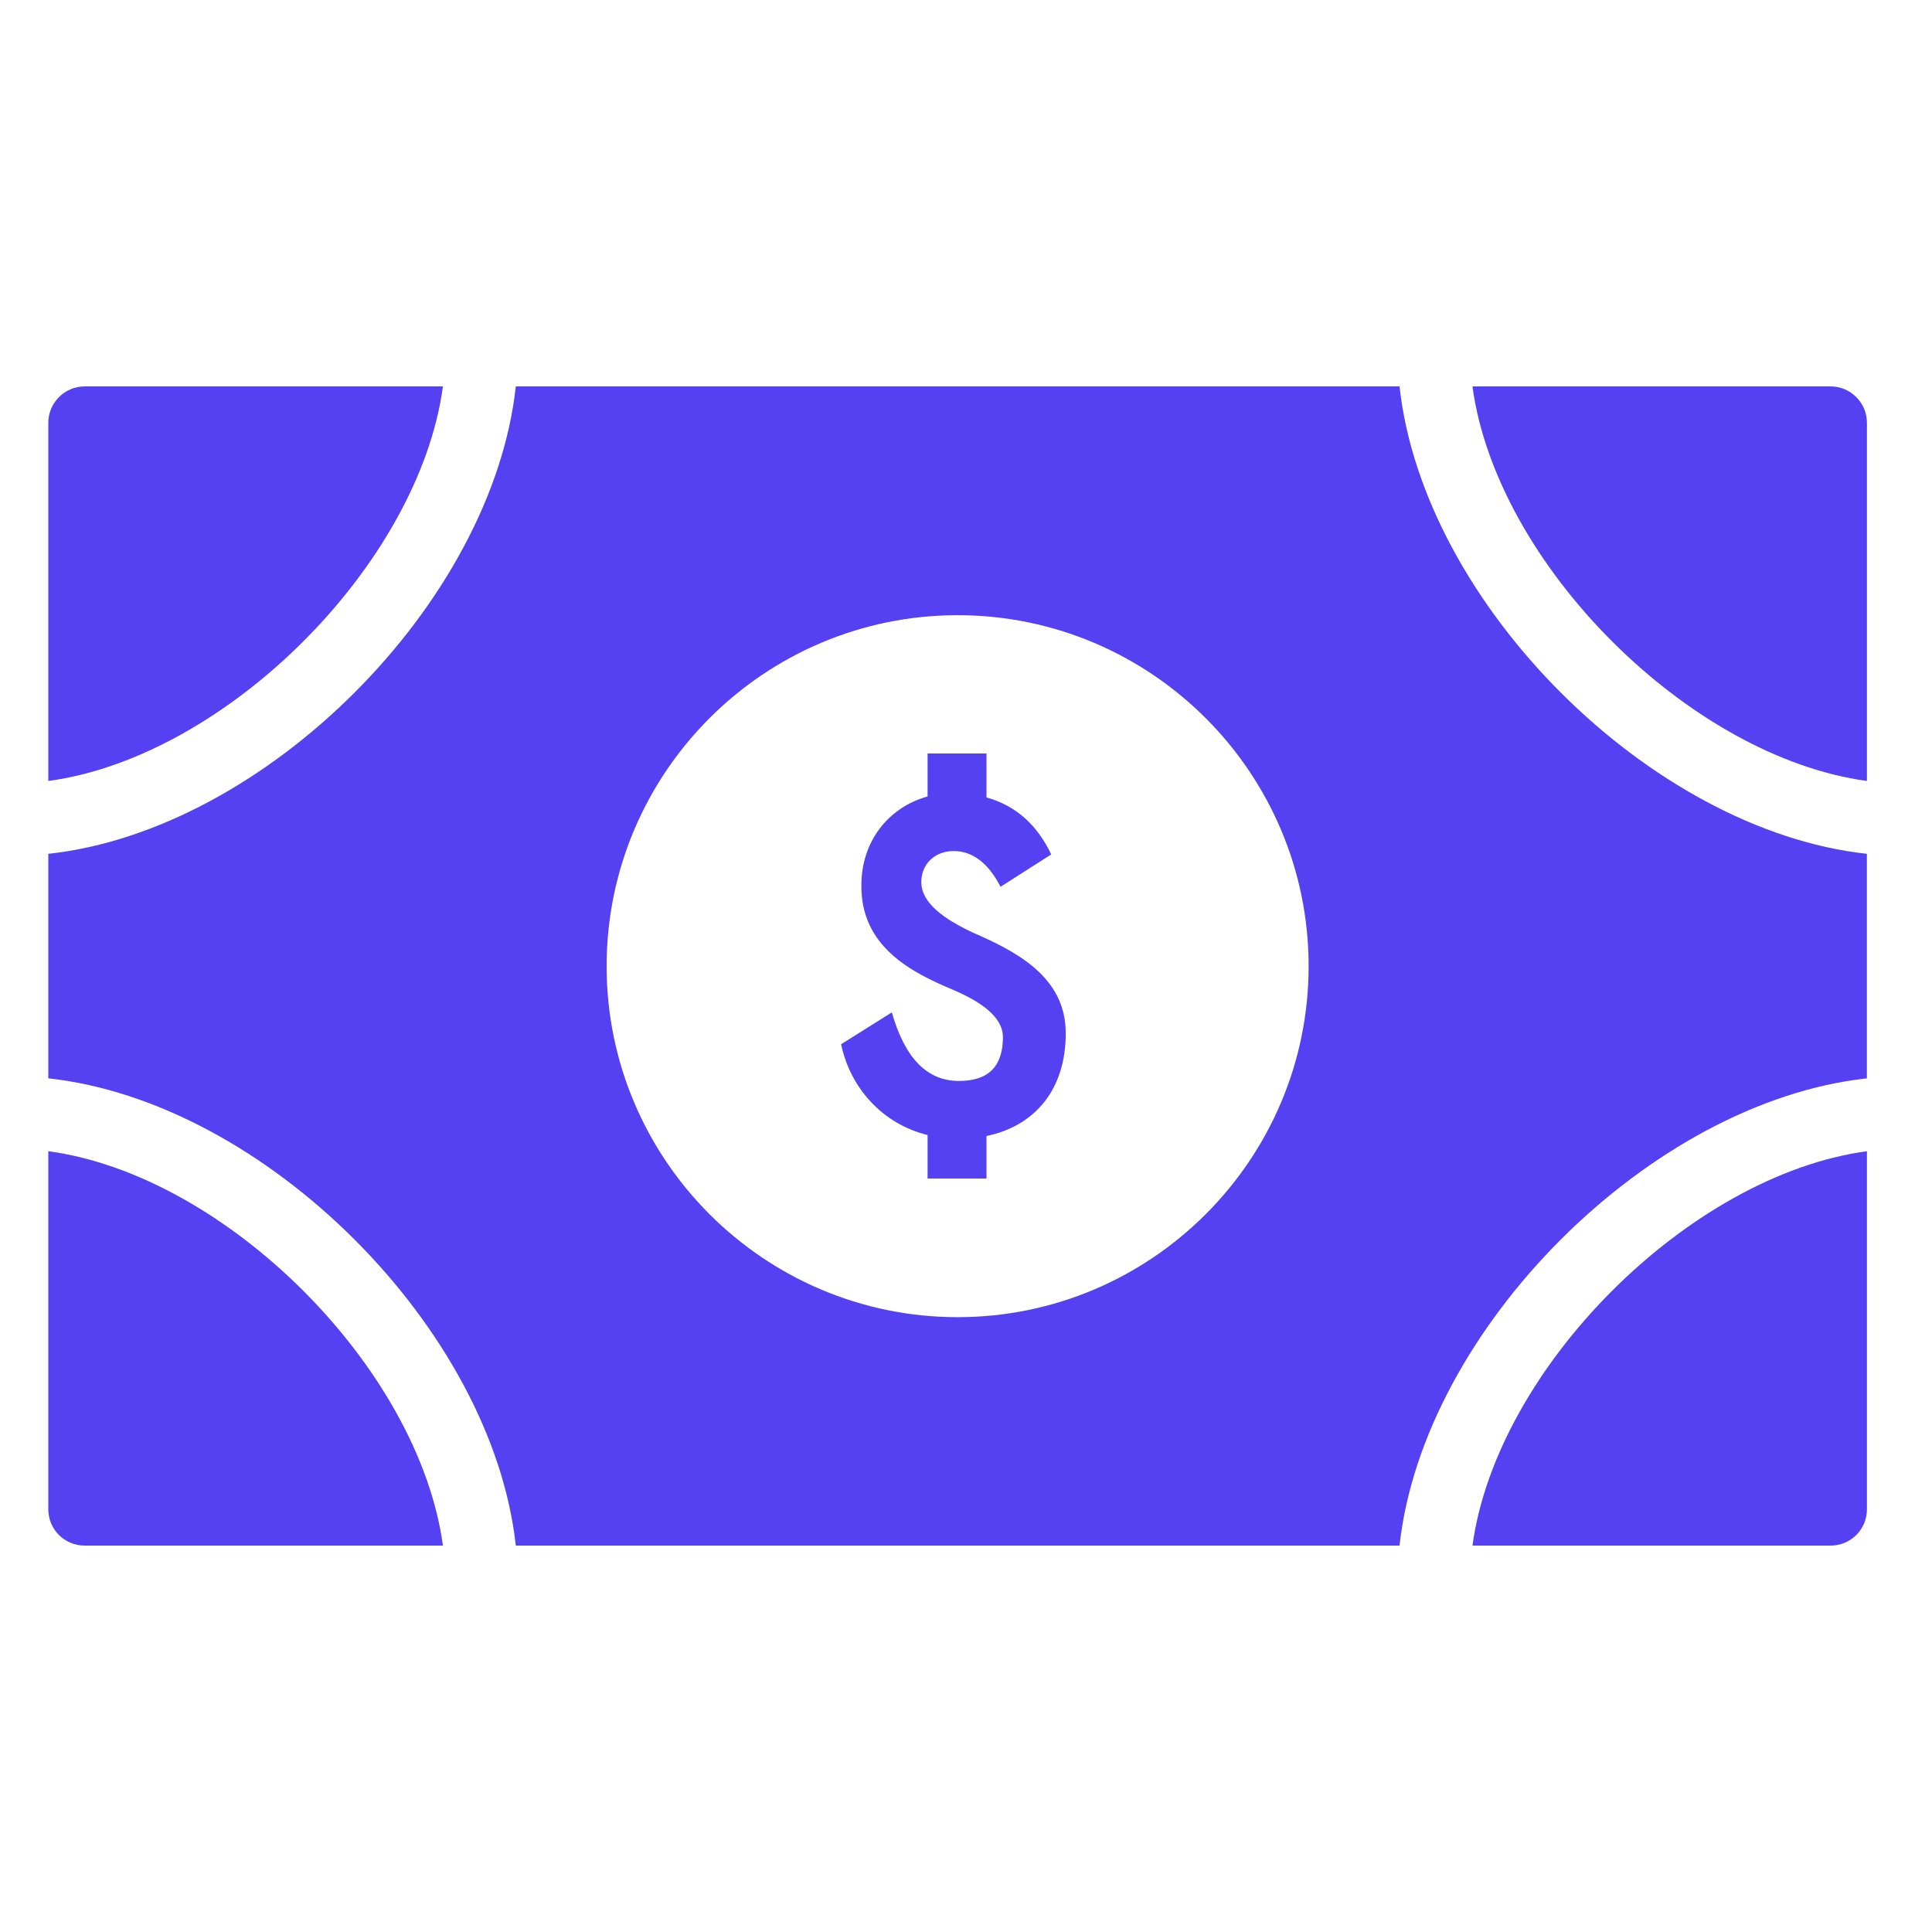
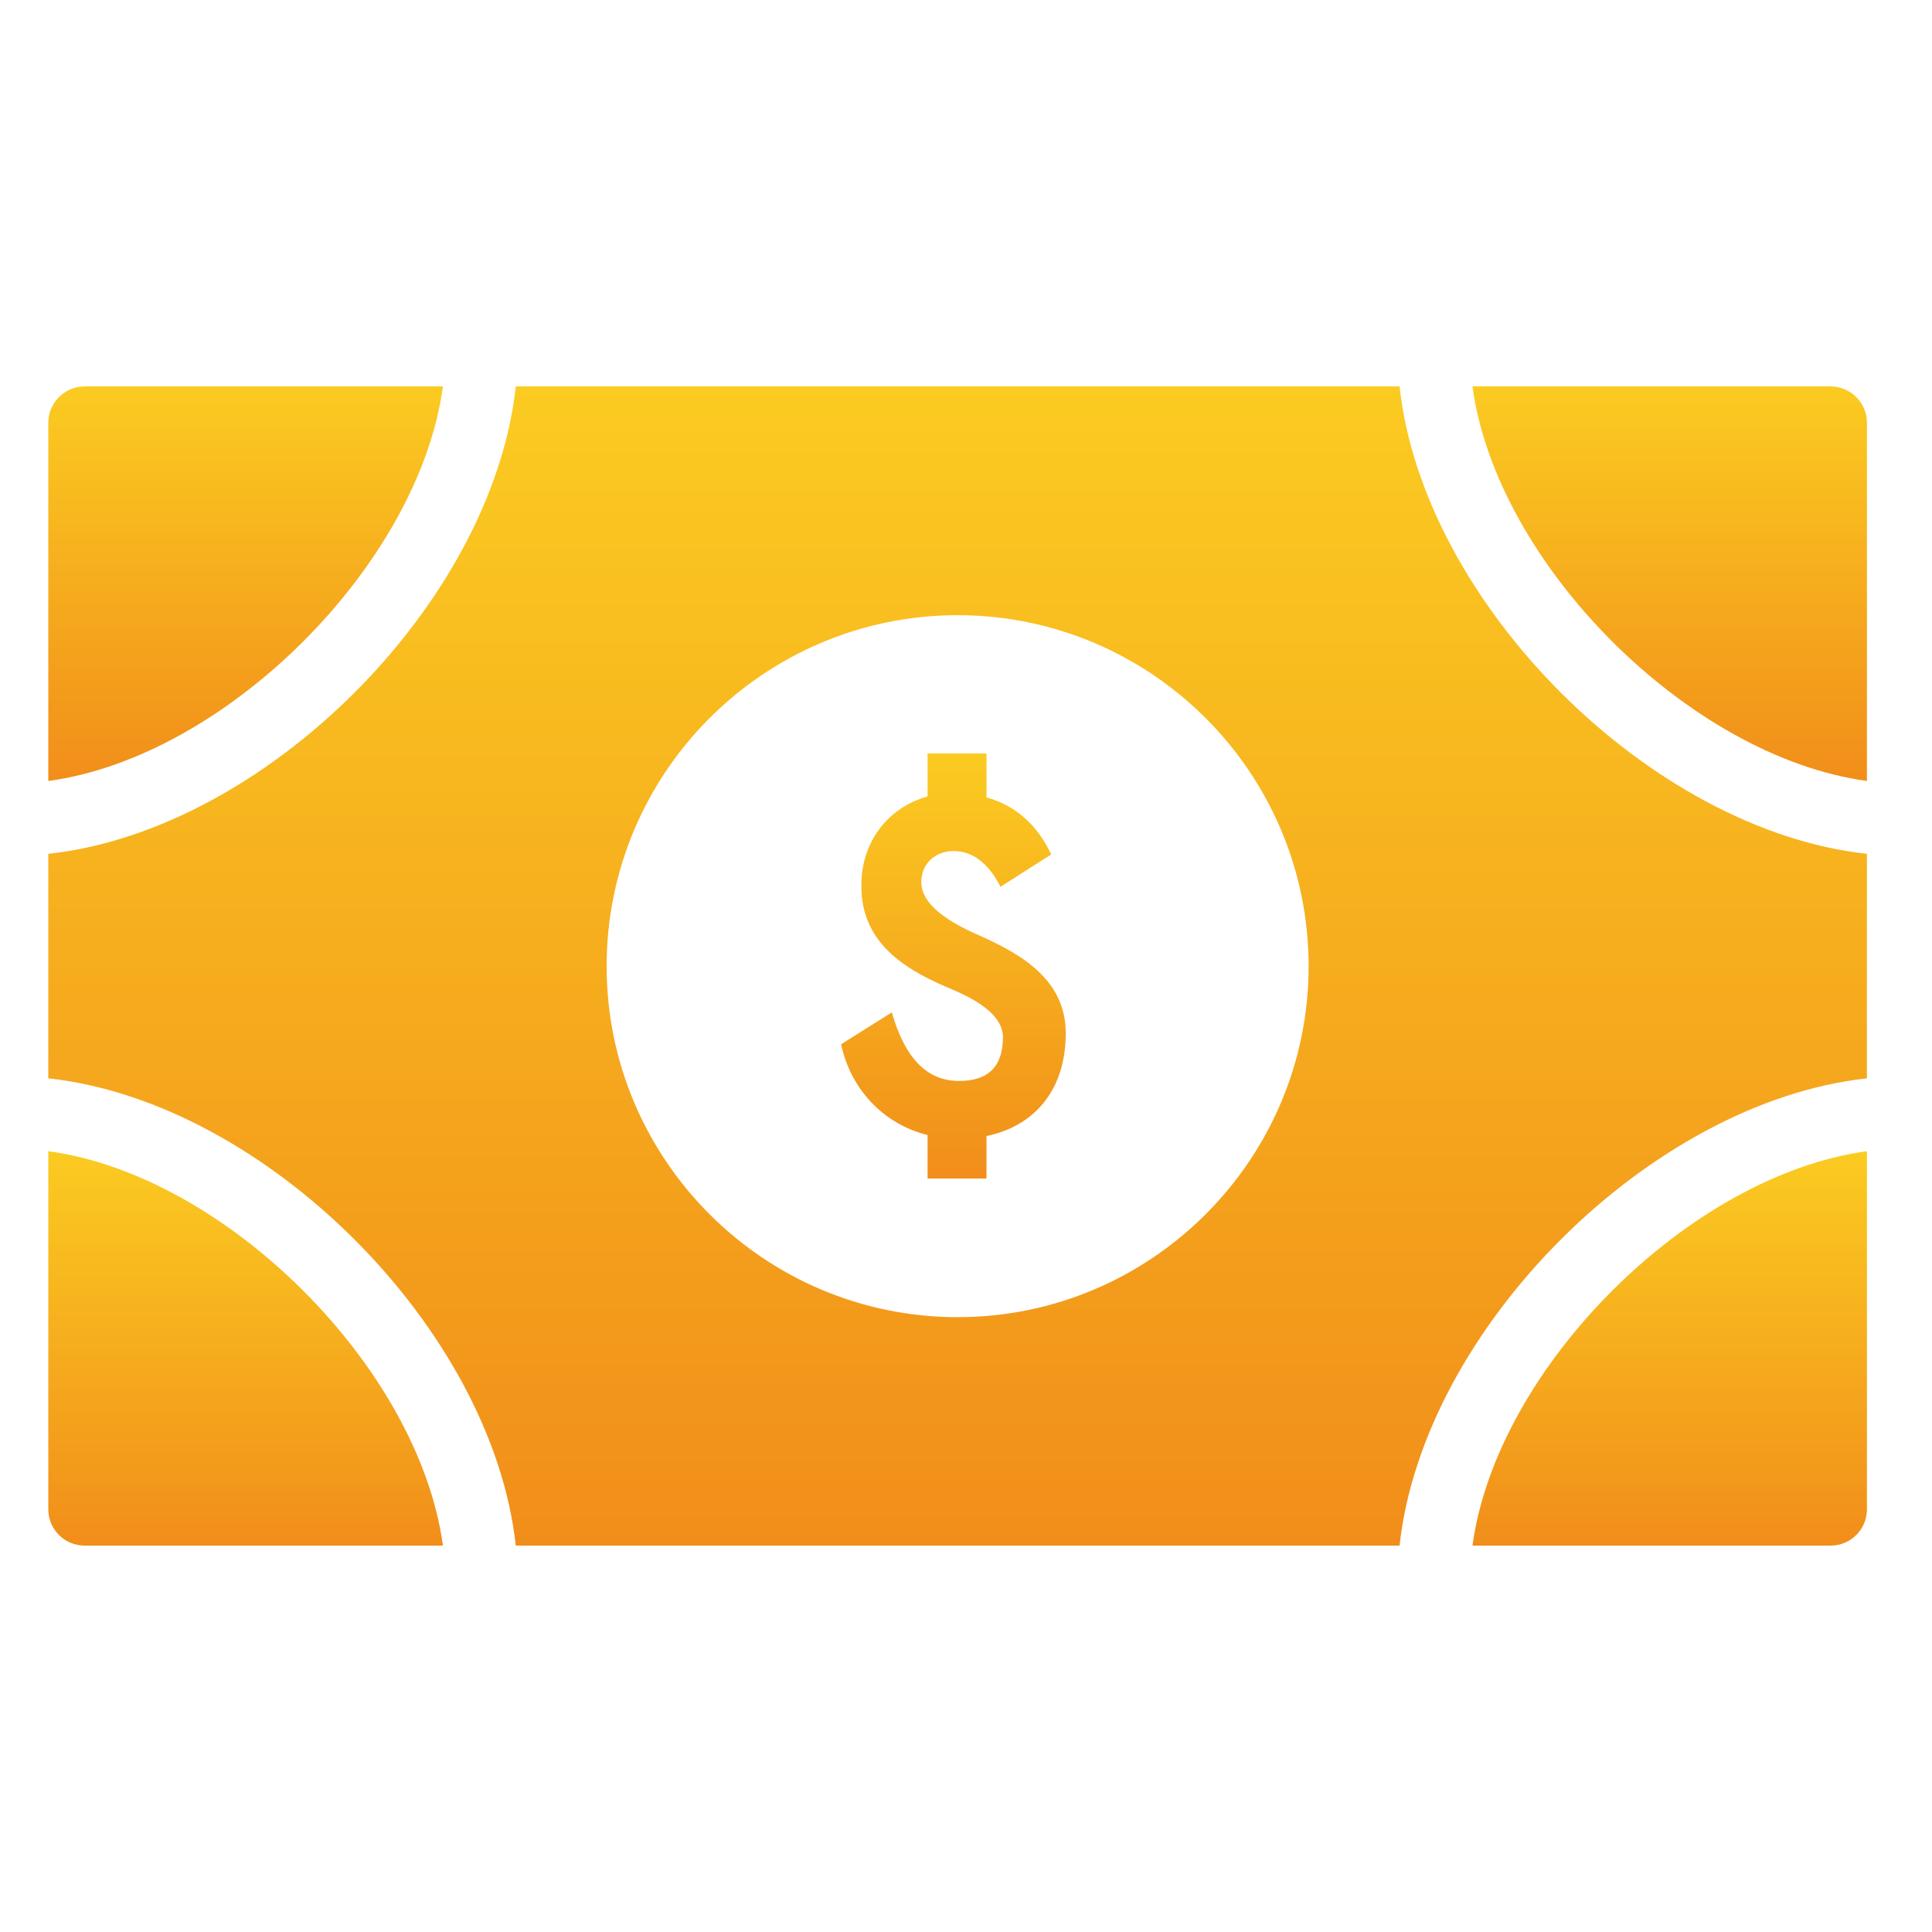
<svg xmlns="http://www.w3.org/2000/svg" width="80" height="80" viewBox="0 0 80 80" fill="none">
-   <path d="M75.8 16H60.971C61.967 23.363 69.943 31.34 77.306 32.338V17.506C77.306 16.678 76.629 16 75.8 16Z" fill="#5641F2" />
-   <path d="M57.954 16H21.358C20.382 24.98 10.979 34.382 2 35.355V44.652C10.976 45.625 20.378 55.023 21.358 64H57.952C58.931 55.025 68.329 45.63 77.304 44.652V35.355C68.328 34.378 58.928 24.978 57.952 16H57.954ZM39.653 54.541C31.64 54.541 25.119 48.02 25.119 40.008C25.119 31.995 31.64 25.474 39.653 25.474C47.665 25.474 54.187 31.995 54.187 40.008C54.187 48.02 47.665 54.541 39.653 54.541Z" fill="#5641F2" />
-   <path d="M43.529 35.38C42.949 34.16 42.069 33.36 40.849 33.02V31.2H38.409V32.98C36.749 33.44 35.669 34.88 35.669 36.64C35.629 39.22 37.789 40.28 39.449 40.98C40.629 41.48 41.529 42.12 41.529 42.94C41.529 44.16 40.929 44.76 39.709 44.76C38.389 44.76 37.469 43.82 36.929 41.92L34.829 43.24C35.209 45.06 36.549 46.54 38.409 47V48.8H40.849V47.04C42.869 46.62 44.129 45.1 44.129 42.8C44.149 40.38 41.929 39.34 40.249 38.6C39.109 38.06 38.149 37.4 38.149 36.52C38.149 35.78 38.709 35.24 39.489 35.24C40.269 35.24 40.929 35.74 41.429 36.72L43.529 35.38Z" fill="#5641F2" />
-   <path d="M60.972 64H75.8C76.629 64 77.306 63.337 77.306 62.494V47.669C69.946 48.666 61.972 56.64 60.972 64Z" fill="#5641F2" />
-   <path d="M2 47.669V62.494C2 63.337 2.678 64 3.506 64H18.341C17.34 56.637 9.362 48.663 2 47.669Z" fill="#5641F2" />
-   <path d="M18.341 16H3.506C2.678 16 2 16.678 2 17.506V32.338C9.365 31.344 17.346 23.365 18.341 16Z" fill="#5641F2" />
+   <path d="M75.8 16H60.971C61.966 23.363 69.943 31.34 77.306 32.338V17.506C77.306 16.678 76.628 16 75.8 16Z" fill="url(#paint0_linear)" />
+   <path d="M57.954 16H21.358C20.382 24.98 10.979 34.382 2 35.355V44.652C10.976 45.625 20.378 55.023 21.358 64H57.952C58.931 55.025 68.329 45.63 77.304 44.652V35.355C68.328 34.378 58.928 24.978 57.952 16H57.954ZM39.653 54.541C31.64 54.541 25.119 48.02 25.119 40.008C25.119 31.995 31.64 25.474 39.653 25.474C47.665 25.474 54.187 31.995 54.187 40.008C54.187 48.02 47.665 54.541 39.653 54.541Z" fill="url(#paint1_linear)" />
+   <path d="M43.529 35.38C42.949 34.16 42.069 33.36 40.849 33.02V31.2H38.409V32.98C36.749 33.44 35.669 34.88 35.669 36.64C35.629 39.22 37.789 40.28 39.449 40.98C40.629 41.48 41.529 42.12 41.529 42.94C41.529 44.16 40.929 44.76 39.709 44.76C38.389 44.76 37.469 43.82 36.929 41.92L34.829 43.24C35.209 45.06 36.549 46.54 38.409 47V48.8H40.849V47.04C42.869 46.62 44.129 45.1 44.129 42.8C44.149 40.38 41.929 39.34 40.249 38.6C39.109 38.06 38.149 37.4 38.149 36.52C38.149 35.78 38.709 35.24 39.489 35.24C40.269 35.24 40.929 35.74 41.429 36.72L43.529 35.38Z" fill="url(#paint2_linear)" />
+   <path d="M60.972 64H75.8C76.628 64 77.306 63.337 77.306 62.494V47.669C69.946 48.666 61.972 56.64 60.972 64Z" fill="url(#paint3_linear)" />
+   <path d="M2 47.669V62.494C2 63.337 2.678 64 3.506 64H18.341C17.34 56.637 9.362 48.663 2 47.669Z" fill="url(#paint4_linear)" />
+   <path d="M18.341 16H3.506C2.678 16 2 16.678 2 17.506V32.338C9.365 31.344 17.346 23.365 18.341 16Z" fill="url(#paint5_linear)" />
+   <defs>
+     <linearGradient id="paint0_linear" x1="69.138" y1="16" x2="69.138" y2="32.338" gradientUnits="userSpaceOnUse">
+       <stop stop-color="#FBCB21" />
+       <stop offset="1" stop-color="#F18E1A" />
+     </linearGradient>
+     <linearGradient id="paint1_linear" x1="39.652" y1="16" x2="39.652" y2="64" gradientUnits="userSpaceOnUse">
+       <stop stop-color="#FBCB21" />
+       <stop offset="1" stop-color="#F18E1A" />
+     </linearGradient>
+     <linearGradient id="paint2_linear" x1="39.479" y1="31.2" x2="39.479" y2="48.8" gradientUnits="userSpaceOnUse">
+       <stop stop-color="#FBCB21" />
+       <stop offset="1" stop-color="#F18E1A" />
+     </linearGradient>
+     <linearGradient id="paint3_linear" x1="69.139" y1="47.669" x2="69.139" y2="64" gradientUnits="userSpaceOnUse">
+       <stop stop-color="#FBCB21" />
+       <stop offset="1" stop-color="#F18E1A" />
+     </linearGradient>
+     <linearGradient id="paint4_linear" x1="10.171" y1="47.669" x2="10.171" y2="64" gradientUnits="userSpaceOnUse">
+       <stop stop-color="#FBCB21" />
+       <stop offset="1" stop-color="#F18E1A" />
+     </linearGradient>
+     <linearGradient id="paint5_linear" x1="10.171" y1="16" x2="10.171" y2="32.338" gradientUnits="userSpaceOnUse">
+       <stop stop-color="#FBCB21" />
+       <stop offset="1" stop-color="#F18E1A" />
+     </linearGradient>
+   </defs>
</svg>
